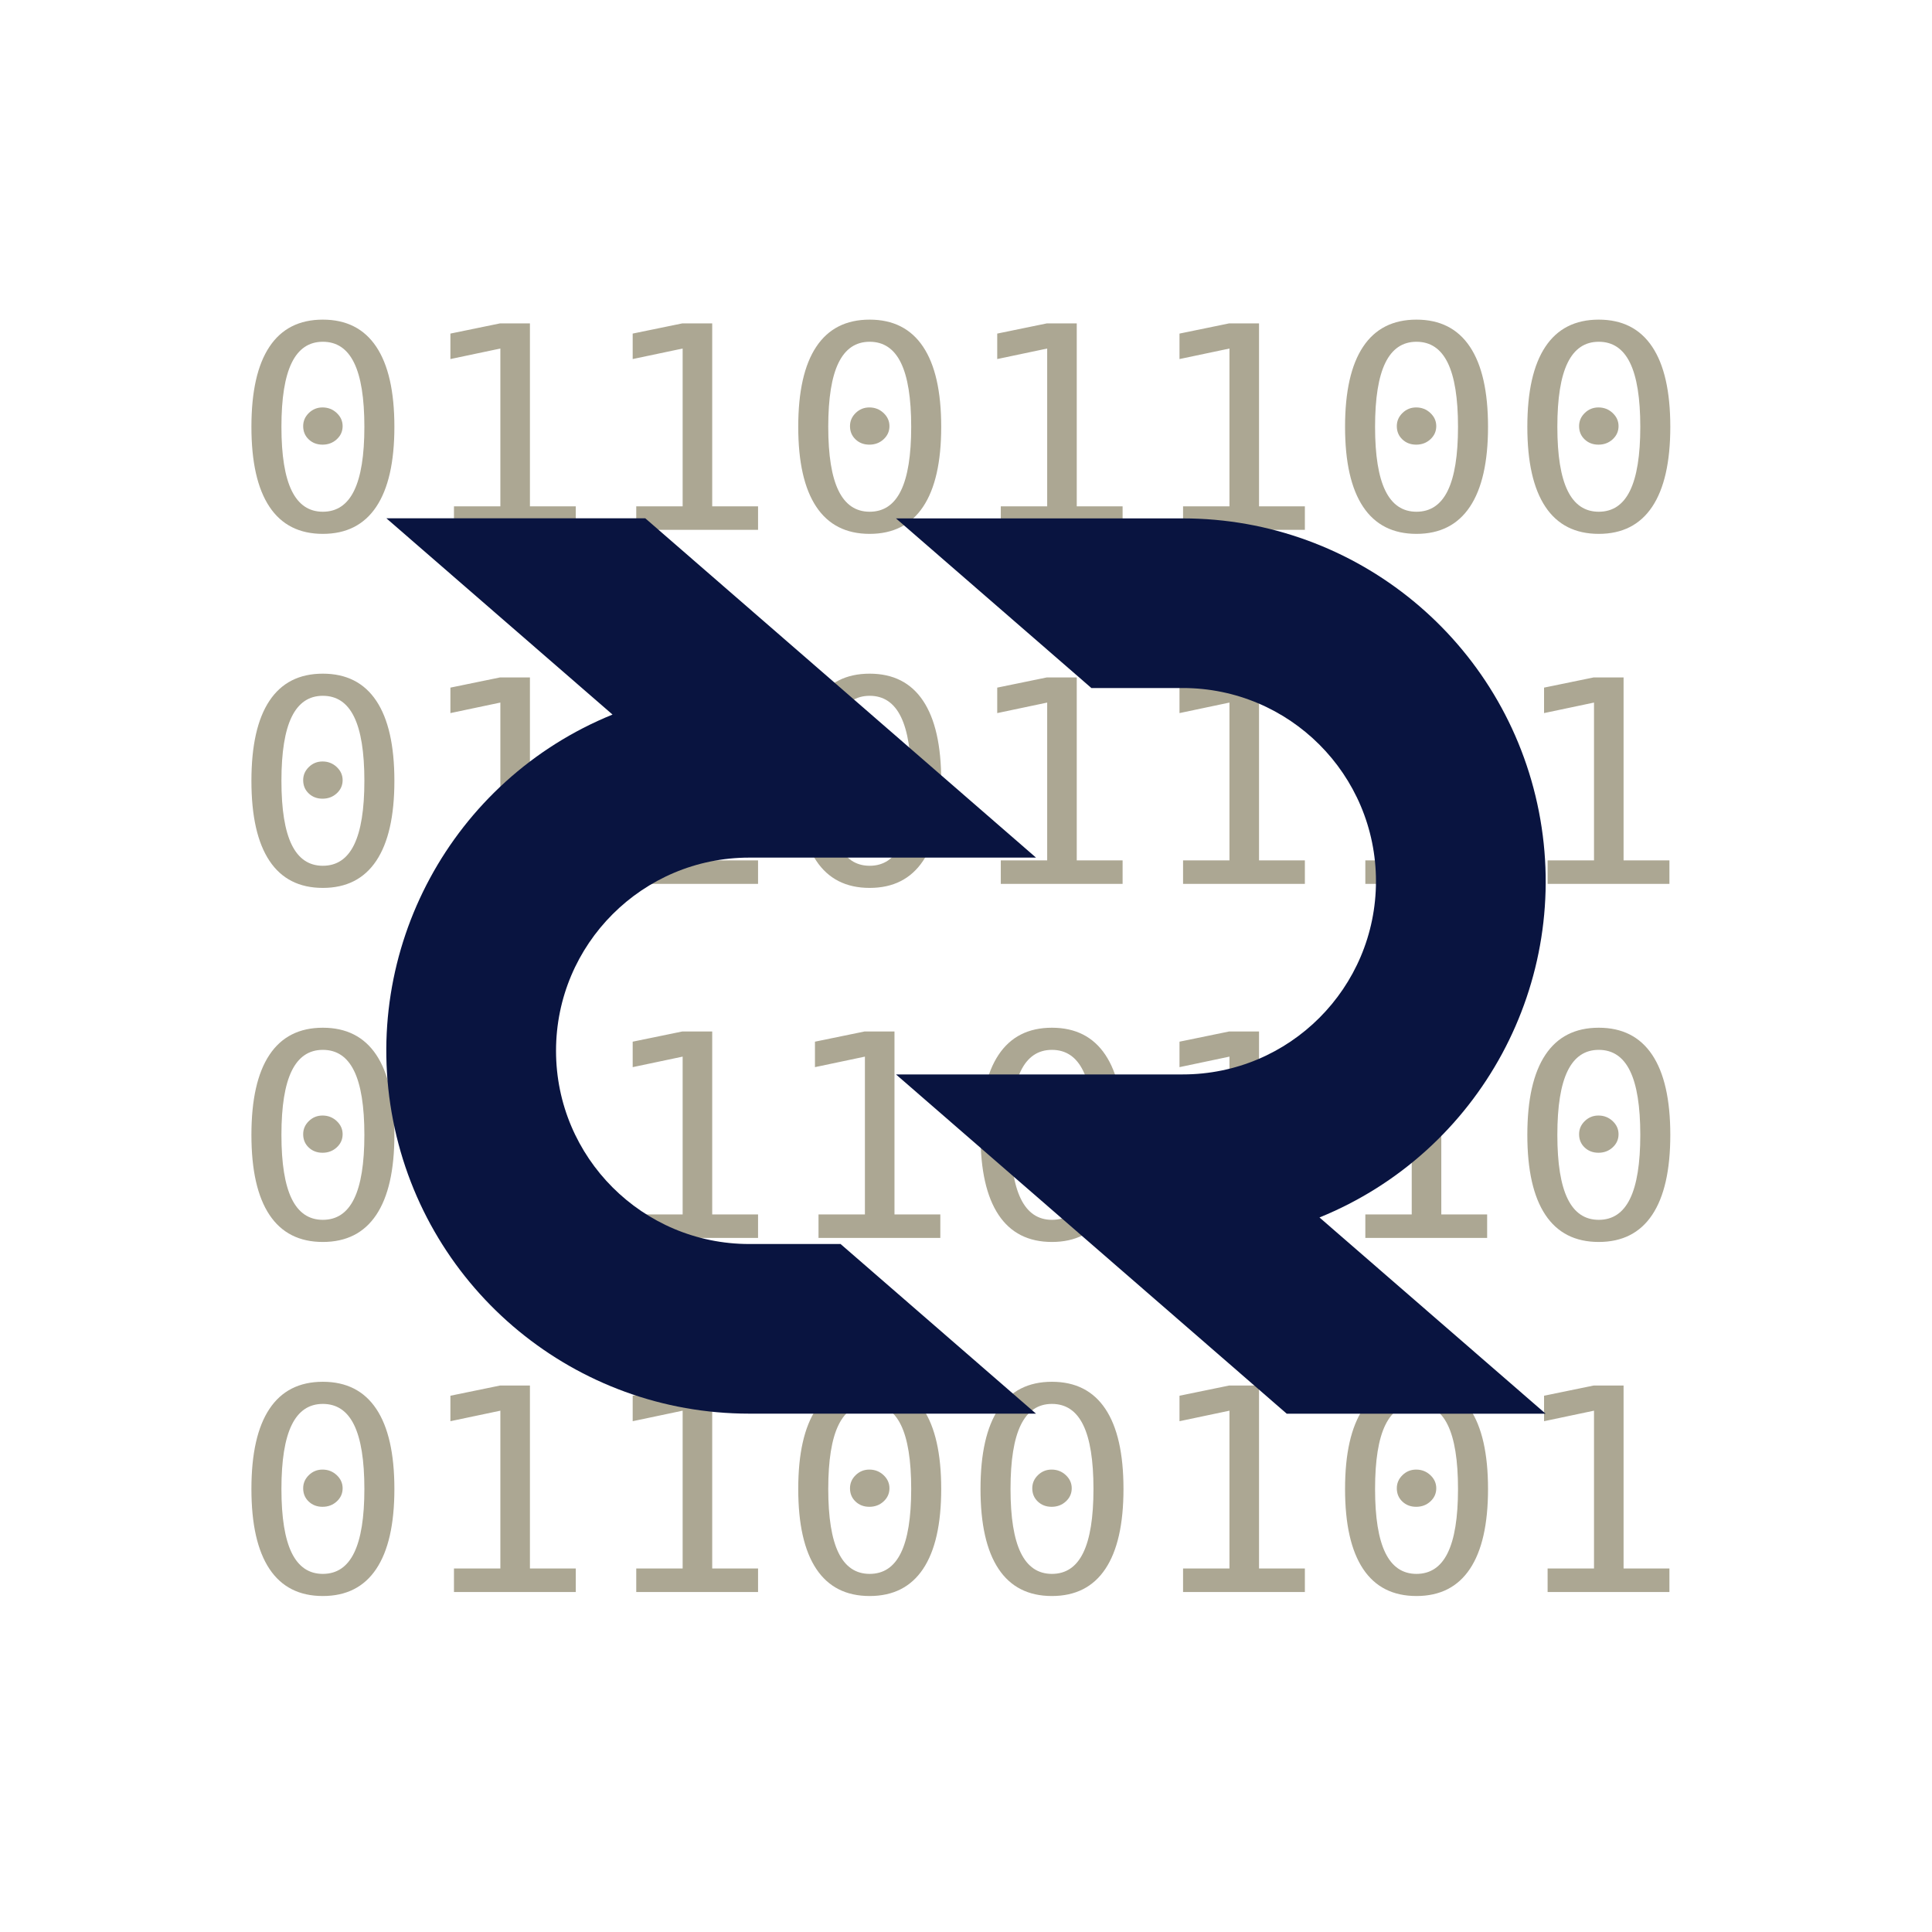
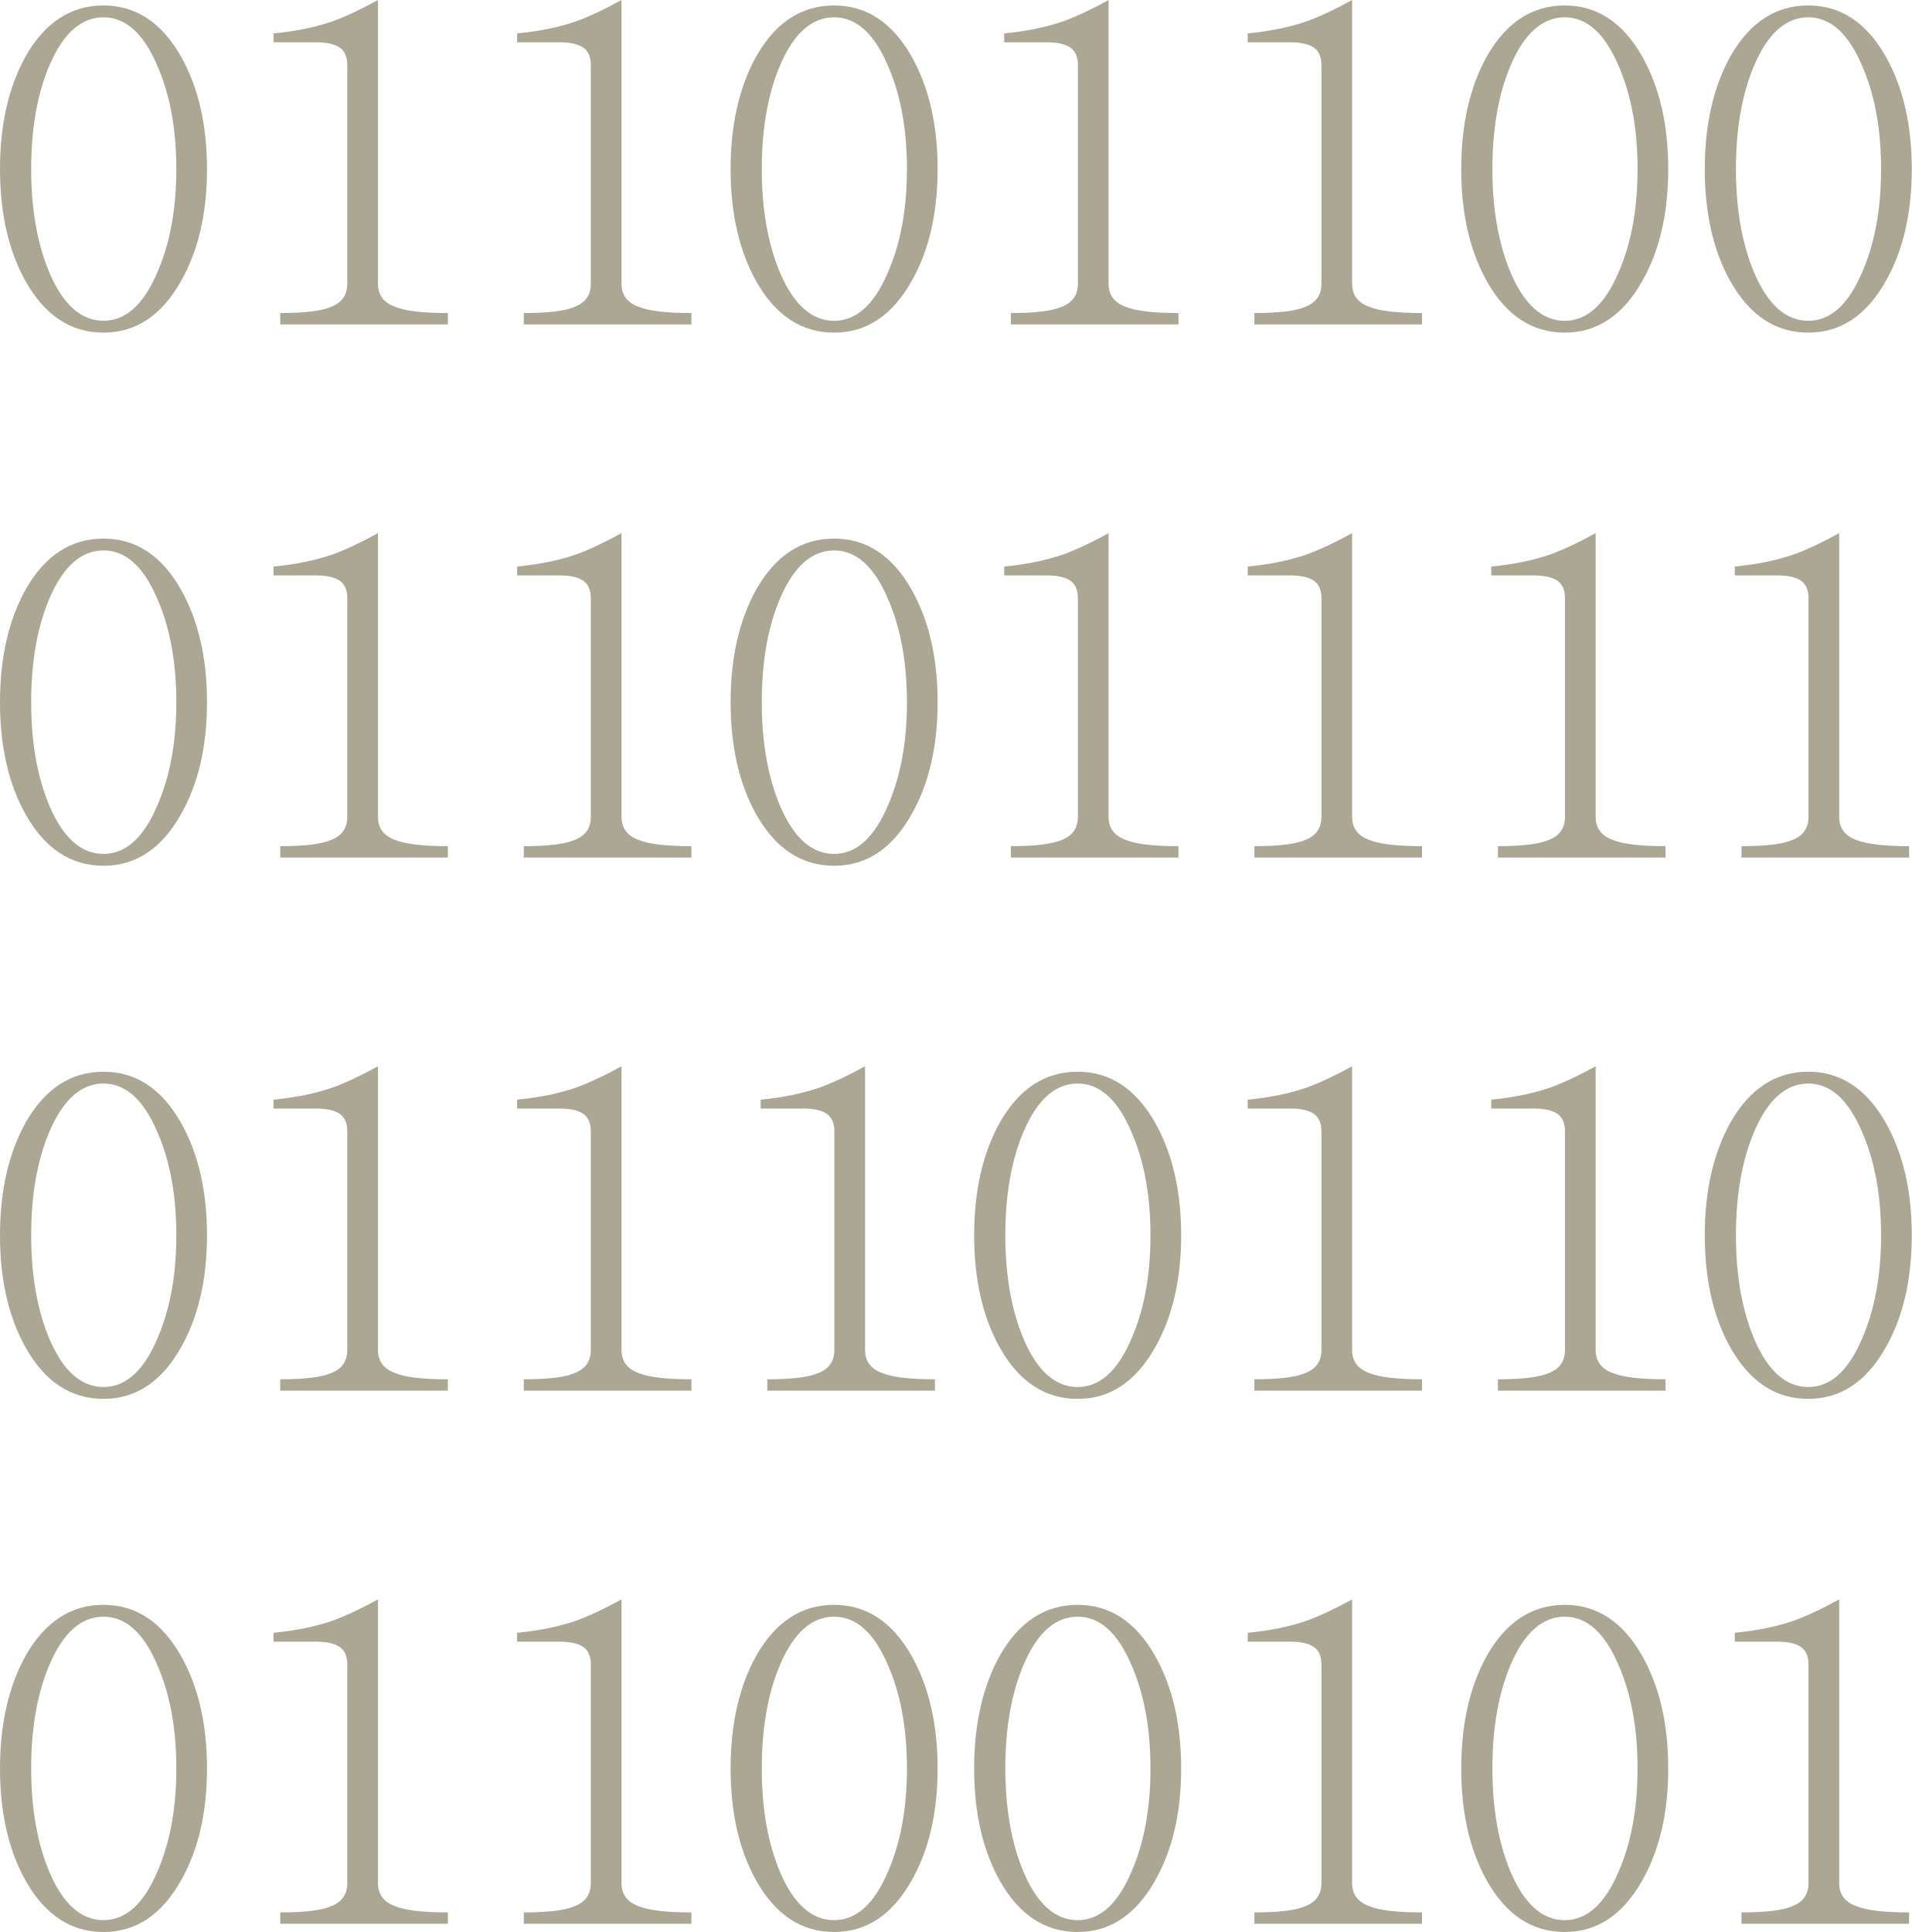
- <svg xmlns="http://www.w3.org/2000/svg" viewBox="0 0 500 500">
-   <text fill="#aca793" font-family="Lato" font-weight="600" letter-spacing="0" transform="matrix(.6084215 0 0 .5692076 28.72081 -60.29282)" word-spacing="0" x="51.377" xml:space="preserve" y="346.825">
-     <tspan fill="#aca793" font-family="monospace" font-size="128.78" font-weight="normal" x="51.377" y="346.825">01101100 </tspan>
-     <tspan fill="#aca793" font-family="monospace" font-size="128.78" font-weight="normal" x="51.377" y="507.799">01101111 </tspan>
-     <tspan fill="#aca793" font-family="monospace" font-size="128.78" font-weight="normal" x="51.377" y="668.774">01110110 </tspan>
-     <tspan fill="#aca793" font-family="monospace" font-size="128.78" font-weight="normal" x="51.377" y="829.749">01100101</tspan>
-   </text>
-   <g fill="#091440">
-     <path d="m231.88 278.06h74.22a50 50 0 0 0 0-100h-23.65l-50.57-43.9h74.22a93.92 93.92 0 0 1 35.38 180.92l58.52 50.78h-67z" />
-     <path d="m268.12 221.95h-74.22a50 50 0 0 0 0 100h23.64l50.57 43.9h-74.21a93.92 93.92 0 0 1 -35.38-180.92l-58.52-50.79h67z" />
+ <svg xmlns="http://www.w3.org/2000/svg" xml:space="preserve" width="100%" height="100%" version="1.1" style="shape-rendering:geometricPrecision; text-rendering:geometricPrecision; image-rendering:optimizeQuality; fill-rule:evenodd; clip-rule:evenodd" viewBox="0 0 13806.23 13952.99">
+   <defs>
+     <style type="text/css">
+    
+     .fil0 {fill:#ACA793;fill-rule:nonzero}
+    
+   </style>
+   </defs>
+   <g id="Слой_x0020_1">
+     <path class="fil0" d="M747.46 39.49c-235.67,0 -422.68,122.3 -562.2,366.92 -123.7,223.23 -185.26,494.72 -185.26,814.47 0,319.76 61.56,590.15 185.26,811.19 139.52,246.81 326.53,370.21 562.2,370.21 233.33,0 419.18,-123.4 558.7,-370.21 126.05,-221.04 188.78,-491.43 188.78,-811.19 0,-319.75 -62.73,-591.24 -188.78,-814.47 -139.52,-244.62 -325.37,-366.92 -558.7,-366.92zm0 85.56c158.3,0 286.68,114.08 385.18,341.69 93.79,210.61 140.7,461.81 140.7,754.14 0,292.34 -46.91,543.53 -140.7,754.15 -98.5,227.61 -226.88,341.69 -385.18,341.69 -160.04,0 -289.6,-114.08 -388.09,-341.69 -89.7,-210.62 -134.25,-461.81 -134.25,-754.15 0,-294.52 44.55,-545.72 134.25,-754.14 98.49,-227.61 228.05,-341.69 388.09,-341.69z" />
+     <path id="1" class="fil0" d="M2023.74 2343.05l1210.61 0 0 -82.27c-180.57,0 -307.78,-14.81 -381.06,-44.98 -82.67,-30.16 -123.7,-85.56 -123.7,-167.28l0 -2048.52c-120.19,66.36 -229.23,117.92 -328.3,154.12 -125.46,43.32 -267.92,71.85 -425.63,87.2l0 64.17 305.44 0c75.63,0 131.91,12.07 168.25,35.65 39.29,25.23 58.63,68.56 58.63,128.34l0 1579.04c0,81.72 -38.69,137.12 -116.66,167.28 -68.6,30.17 -191.12,44.98 -367.58,44.98l0 82.27z" />
+     <path id="2" class="fil0" d="M3782.5 2343.05l1210.6 0 0 -82.27c-180.56,0 -307.77,-14.81 -381.06,-44.98 -82.66,-30.16 -123.7,-85.56 -123.7,-167.28l0 -2048.52c-120.19,66.36 -229.22,117.92 -328.3,154.12 -125.45,43.32 -267.92,71.85 -425.62,87.2l0 64.17 305.43 0c75.64,0 131.92,12.07 168.26,35.65 39.28,25.23 58.63,68.56 58.63,128.34l0 1579.04c0,81.72 -38.7,137.12 -116.66,167.28 -68.6,30.17 -191.13,44.98 -367.58,44.98l0 82.27z" />
+     <path id="3" class="fil0" d="M6023.73 39.49c-235.67,0 -422.68,122.3 -562.21,366.92 -123.7,223.23 -185.26,494.72 -185.26,814.47 0,319.76 61.56,590.15 185.26,811.19 139.53,246.81 326.54,370.21 562.21,370.21 233.33,0 419.18,-123.4 558.7,-370.21 126.04,-221.04 188.78,-491.43 188.78,-811.19 0,-319.75 -62.74,-591.24 -188.78,-814.47 -139.52,-244.62 -325.37,-366.92 -558.7,-366.92zm0 85.56c158.29,0 286.68,114.08 385.17,341.69 93.8,210.61 140.7,461.81 140.7,754.14 0,292.34 -46.9,543.53 -140.7,754.15 -98.49,227.61 -226.88,341.69 -385.17,341.69 -160.05,0 -289.61,-114.08 -388.09,-341.69 -89.71,-210.62 -134.26,-461.81 -134.26,-754.15 0,-294.52 44.55,-545.72 134.26,-754.14 98.48,-227.61 228.04,-341.69 388.09,-341.69z" />
+     <path id="4" class="fil0" d="M7300.01 2343.05l1210.6 0 0 -82.27c-180.56,0 -307.77,-14.81 -381.06,-44.98 -82.66,-30.16 -123.7,-85.56 -123.7,-167.28l0 -2048.52c-120.19,66.36 -229.22,117.92 -328.3,154.12 -125.45,43.32 -267.92,71.85 -425.62,87.2l0 64.17 305.43 0c75.64,0 131.92,12.07 168.26,35.65 39.28,25.23 58.63,68.56 58.63,128.34l0 1579.04c0,81.72 -38.7,137.12 -116.66,167.28 -68.6,30.17 -191.13,44.98 -367.58,44.98l0 82.27z" />
+     <path id="5" class="fil0" d="M9058.76 2343.05l1210.61 0 0 -82.27c-180.57,0 -307.78,-14.81 -381.06,-44.98 -82.67,-30.16 -123.7,-85.56 -123.7,-167.28l0 -2048.52c-120.19,66.36 -229.23,117.92 -328.3,154.12 -125.46,43.32 -267.92,71.85 -425.63,87.2l0 64.17 305.44 0c75.63,0 131.91,12.07 168.25,35.65 39.29,25.23 58.63,68.56 58.63,128.34l0 1579.04c0,81.72 -38.69,137.12 -116.66,167.28 -68.6,30.17 -191.12,44.98 -367.58,44.98l0 82.27z" />
+     <path id="6" class="fil0" d="M11299.99 39.49c-235.66,0 -422.68,122.3 -562.2,366.92 -123.7,223.23 -185.26,494.72 -185.26,814.47 0,319.76 61.56,590.15 185.26,811.19 139.52,246.81 326.54,370.21 562.2,370.21 233.33,0 419.18,-123.4 558.7,-370.21 126.05,-221.04 188.78,-491.43 188.78,-811.19 0,-319.75 -62.73,-591.24 -188.78,-814.47 -139.52,-244.62 -325.37,-366.92 -558.7,-366.92zm0 85.56c158.3,0 286.68,114.08 385.18,341.69 93.8,210.61 140.7,461.81 140.7,754.14 0,292.34 -46.9,543.53 -140.7,754.15 -98.5,227.61 -226.88,341.69 -385.18,341.69 -160.04,0 -289.6,-114.08 -388.09,-341.69 -89.7,-210.62 -134.25,-461.81 -134.25,-754.15 0,-294.52 44.55,-545.72 134.25,-754.14 98.49,-227.61 228.05,-341.69 388.09,-341.69z" />
+     <path id="7" class="fil0" d="M13058.75 39.49c-235.67,0 -422.68,122.3 -562.21,366.92 -123.7,223.23 -185.26,494.72 -185.26,814.47 0,319.76 61.56,590.15 185.26,811.19 139.53,246.81 326.54,370.21 562.21,370.21 233.33,0 419.18,-123.4 558.7,-370.21 126.04,-221.04 188.78,-491.43 188.78,-811.19 0,-319.75 -62.74,-591.24 -188.78,-814.47 -139.52,-244.62 -325.37,-366.92 -558.7,-366.92zm0 85.56c158.29,0 286.68,114.08 385.17,341.69 93.8,210.61 140.7,461.81 140.7,754.14 0,292.34 -46.9,543.53 -140.7,754.15 -98.49,227.61 -226.88,341.69 -385.17,341.69 -160.05,0 -289.61,-114.08 -388.09,-341.69 -89.71,-210.62 -134.26,-461.81 -134.26,-754.15 0,-294.52 44.55,-545.72 134.26,-754.14 98.48,-227.61 228.04,-341.69 388.09,-341.69z" />
+     <path id="8" class="fil0" d="M747.46 3889.73c-235.67,0 -422.68,122.3 -562.2,366.92 -123.7,223.23 -185.26,494.72 -185.26,814.47 0,319.76 61.56,590.15 185.26,811.19 139.52,246.81 326.53,370.21 562.2,370.21 233.33,0 419.18,-123.4 558.7,-370.21 126.05,-221.04 188.78,-491.43 188.78,-811.19 0,-319.75 -62.73,-591.24 -188.78,-814.47 -139.52,-244.62 -325.37,-366.92 -558.7,-366.92zm0 85.56c158.3,0 286.68,114.08 385.18,341.69 93.79,210.61 140.7,461.81 140.7,754.14 0,292.34 -46.91,543.53 -140.7,754.15 -98.5,227.61 -226.88,341.69 -385.18,341.69 -160.04,0 -289.6,-114.08 -388.09,-341.69 -89.7,-210.62 -134.25,-461.81 -134.25,-754.15 0,-294.52 44.55,-545.72 134.25,-754.14 98.49,-227.61 228.05,-341.69 388.09,-341.69z" />
+     <path id="9" class="fil0" d="M2023.74 6193.29l1210.61 0 0 -82.27c-180.57,0 -307.78,-14.81 -381.06,-44.98 -82.67,-30.16 -123.7,-85.56 -123.7,-167.28l0 -2048.52c-120.19,66.36 -229.23,117.92 -328.3,154.12 -125.46,43.32 -267.92,71.85 -425.63,87.2l0 64.17 305.44 0c75.63,0 131.91,12.07 168.25,35.65 39.29,25.23 58.63,68.56 58.63,128.34l0 1579.04c0,81.72 -38.69,137.12 -116.66,167.28 -68.6,30.17 -191.12,44.98 -367.58,44.98l0 82.27z" />
+     <path id="10" class="fil0" d="M3782.5 6193.29l1210.6 0 0 -82.27c-180.56,0 -307.77,-14.81 -381.06,-44.98 -82.66,-30.16 -123.7,-85.56 -123.7,-167.28l0 -2048.52c-120.19,66.36 -229.22,117.92 -328.3,154.12 -125.45,43.32 -267.92,71.85 -425.62,87.2l0 64.17 305.43 0c75.64,0 131.92,12.07 168.26,35.65 39.28,25.23 58.63,68.56 58.63,128.34l0 1579.04c0,81.72 -38.7,137.12 -116.66,167.28 -68.6,30.17 -191.13,44.98 -367.58,44.98l0 82.27z" />
+     <path id="11" class="fil0" d="M6023.73 3889.73c-235.67,0 -422.68,122.3 -562.21,366.92 -123.7,223.23 -185.26,494.72 -185.26,814.47 0,319.76 61.56,590.15 185.26,811.19 139.53,246.81 326.54,370.21 562.21,370.21 233.33,0 419.18,-123.4 558.7,-370.21 126.04,-221.04 188.78,-491.43 188.78,-811.19 0,-319.75 -62.74,-591.24 -188.78,-814.47 -139.52,-244.62 -325.37,-366.92 -558.7,-366.92zm0 85.56c158.29,0 286.68,114.08 385.17,341.69 93.8,210.61 140.7,461.81 140.7,754.14 0,292.34 -46.9,543.53 -140.7,754.15 -98.49,227.61 -226.88,341.69 -385.17,341.69 -160.05,0 -289.61,-114.08 -388.09,-341.69 -89.71,-210.62 -134.26,-461.81 -134.26,-754.15 0,-294.52 44.55,-545.72 134.26,-754.14 98.48,-227.61 228.04,-341.69 388.09,-341.69z" />
+     <path id="12" class="fil0" d="M7300.01 6193.29l1210.6 0 0 -82.27c-180.56,0 -307.77,-14.81 -381.06,-44.98 -82.66,-30.16 -123.7,-85.56 -123.7,-167.28l0 -2048.52c-120.19,66.36 -229.22,117.92 -328.3,154.12 -125.45,43.32 -267.92,71.85 -425.62,87.2l0 64.17 305.43 0c75.64,0 131.92,12.07 168.26,35.65 39.28,25.23 58.63,68.56 58.63,128.34l0 1579.04c0,81.72 -38.7,137.12 -116.66,167.28 -68.6,30.17 -191.13,44.98 -367.58,44.98l0 82.27z" />
+     <path id="13" class="fil0" d="M9058.76 6193.29l1210.61 0 0 -82.27c-180.57,0 -307.78,-14.81 -381.06,-44.98 -82.67,-30.16 -123.7,-85.56 -123.7,-167.28l0 -2048.52c-120.19,66.36 -229.23,117.92 -328.3,154.12 -125.46,43.32 -267.92,71.85 -425.63,87.2l0 64.17 305.44 0c75.63,0 131.91,12.07 168.25,35.65 39.29,25.23 58.63,68.56 58.63,128.34l0 1579.04c0,81.72 -38.69,137.12 -116.66,167.28 -68.6,30.17 -191.12,44.98 -367.58,44.98l0 82.27z" />
+     <path id="14" class="fil0" d="M10817.52 6193.29l1210.6 0 0 -82.27c-180.56,0 -307.77,-14.81 -381.06,-44.98 -82.66,-30.16 -123.7,-85.56 -123.7,-167.28l0 -2048.52c-120.19,66.36 -229.22,117.92 -328.3,154.12 -125.45,43.32 -267.92,71.85 -425.62,87.2l0 64.17 305.44 0c75.63,0 131.91,12.07 168.25,35.65 39.28,25.23 58.63,68.56 58.63,128.34l0 1579.04c0,81.72 -38.7,137.12 -116.66,167.28 -68.6,30.17 -191.13,44.98 -367.58,44.98l0 82.27z" />
+     <path id="15" class="fil0" d="M12576.27 6193.29l1210.61 0 0 -82.27c-180.57,0 -307.78,-14.81 -381.06,-44.98 -82.67,-30.16 -123.7,-85.56 -123.7,-167.28l0 -2048.52c-120.19,66.36 -229.23,117.92 -328.3,154.12 -125.46,43.32 -267.92,71.85 -425.63,87.2l0 64.17 305.44 0c75.64,0 131.91,12.07 168.25,35.65 39.29,25.23 58.63,68.56 58.63,128.34l0 1579.04c0,81.72 -38.69,137.12 -116.66,167.28 -68.6,30.17 -191.12,44.98 -367.58,44.98l0 82.27z" />
+     <path id="16" class="fil0" d="M747.46 7739.96c-235.67,0 -422.68,122.3 -562.2,366.92 -123.7,223.23 -185.26,494.72 -185.26,814.47 0,319.76 61.56,590.15 185.26,811.19 139.52,246.81 326.53,370.21 562.2,370.21 233.33,0 419.18,-123.4 558.7,-370.21 126.05,-221.04 188.78,-491.43 188.78,-811.19 0,-319.75 -62.73,-591.24 -188.78,-814.47 -139.52,-244.62 -325.37,-366.92 -558.7,-366.92zm0 85.56c158.3,0 286.68,114.08 385.18,341.69 93.79,210.61 140.7,461.81 140.7,754.14 0,292.34 -46.91,543.53 -140.7,754.15 -98.5,227.61 -226.88,341.69 -385.18,341.69 -160.04,0 -289.6,-114.08 -388.09,-341.69 -89.7,-210.62 -134.25,-461.81 -134.25,-754.15 0,-294.52 44.55,-545.72 134.25,-754.14 98.49,-227.61 228.05,-341.69 388.09,-341.69z" />
+     <path id="17" class="fil0" d="M2023.74 10043.52l1210.61 0 0 -82.27c-180.57,0 -307.78,-14.81 -381.06,-44.98 -82.67,-30.16 -123.7,-85.56 -123.7,-167.28l0 -2048.52c-120.19,66.36 -229.23,117.92 -328.3,154.12 -125.46,43.32 -267.92,71.85 -425.63,87.2l0 64.17 305.44 0c75.63,0 131.91,12.07 168.25,35.65 39.29,25.23 58.63,68.56 58.63,128.34l0 1579.04c0,81.72 -38.69,137.12 -116.66,167.28 -68.6,30.17 -191.12,44.98 -367.58,44.98l0 82.27z" />
+     <path id="18" class="fil0" d="M3782.5 10043.52l1210.6 0 0 -82.27c-180.56,0 -307.77,-14.81 -381.06,-44.98 -82.66,-30.16 -123.7,-85.56 -123.7,-167.28l0 -2048.52c-120.19,66.36 -229.22,117.92 -328.3,154.12 -125.45,43.32 -267.92,71.85 -425.62,87.2l0 64.17 305.43 0c75.64,0 131.92,12.07 168.26,35.65 39.28,25.23 58.63,68.56 58.63,128.34l0 1579.04c0,81.72 -38.7,137.12 -116.66,167.28 -68.6,30.17 -191.13,44.98 -367.58,44.98l0 82.27z" />
+     <path id="19" class="fil0" d="M5541.25 10043.52l1210.61 0 0 -82.27c-180.57,0 -307.78,-14.81 -381.06,-44.98 -82.67,-30.16 -123.7,-85.56 -123.7,-167.28l0 -2048.52c-120.19,66.36 -229.23,117.92 -328.3,154.12 -125.46,43.32 -267.92,71.85 -425.63,87.2l0 64.17 305.44 0c75.63,0 131.91,12.07 168.25,35.65 39.29,25.23 58.63,68.56 58.63,128.34l0 1579.04c0,81.72 -38.69,137.12 -116.66,167.28 -68.6,30.17 -191.12,44.98 -367.58,44.98l0 82.27z" />
+     <path id="20" class="fil0" d="M7782.48 7739.96c-235.67,0 -422.68,122.3 -562.2,366.92 -123.7,223.23 -185.26,494.72 -185.26,814.47 0,319.76 61.56,590.15 185.26,811.19 139.52,246.81 326.53,370.21 562.2,370.21 233.33,0 419.18,-123.4 558.7,-370.21 126.05,-221.04 188.78,-491.43 188.78,-811.19 0,-319.75 -62.73,-591.24 -188.78,-814.47 -139.52,-244.62 -325.37,-366.92 -558.7,-366.92zm0 85.56c158.3,0 286.68,114.08 385.18,341.69 93.79,210.61 140.7,461.81 140.7,754.14 0,292.34 -46.91,543.53 -140.7,754.15 -98.5,227.61 -226.88,341.69 -385.18,341.69 -160.04,0 -289.6,-114.08 -388.09,-341.69 -89.7,-210.62 -134.25,-461.81 -134.25,-754.15 0,-294.52 44.55,-545.72 134.25,-754.14 98.49,-227.61 228.05,-341.69 388.09,-341.69z" />
+     <path id="21" class="fil0" d="M9058.76 10043.52l1210.61 0 0 -82.27c-180.57,0 -307.78,-14.81 -381.06,-44.98 -82.67,-30.16 -123.7,-85.56 -123.7,-167.28l0 -2048.52c-120.19,66.36 -229.23,117.92 -328.3,154.12 -125.46,43.32 -267.92,71.85 -425.63,87.2l0 64.17 305.44 0c75.63,0 131.91,12.07 168.25,35.65 39.29,25.23 58.63,68.56 58.63,128.34l0 1579.04c0,81.72 -38.69,137.12 -116.66,167.28 -68.6,30.17 -191.12,44.98 -367.58,44.98l0 82.27z" />
+     <path id="22" class="fil0" d="M10817.52 10043.52l1210.6 0 0 -82.27c-180.56,0 -307.77,-14.81 -381.06,-44.98 -82.66,-30.16 -123.7,-85.56 -123.7,-167.28l0 -2048.52c-120.19,66.36 -229.22,117.92 -328.3,154.12 -125.45,43.32 -267.92,71.85 -425.62,87.2l0 64.17 305.44 0c75.63,0 131.91,12.07 168.25,35.65 39.28,25.23 58.63,68.56 58.63,128.34l0 1579.04c0,81.72 -38.7,137.12 -116.66,167.28 -68.6,30.17 -191.13,44.98 -367.58,44.98l0 82.27z" />
+     <path id="23" class="fil0" d="M13058.75 7739.96c-235.67,0 -422.68,122.3 -562.21,366.92 -123.7,223.23 -185.26,494.72 -185.26,814.47 0,319.76 61.56,590.15 185.26,811.19 139.53,246.81 326.54,370.21 562.21,370.21 233.33,0 419.18,-123.4 558.7,-370.21 126.04,-221.04 188.78,-491.43 188.78,-811.19 0,-319.75 -62.74,-591.24 -188.78,-814.47 -139.52,-244.62 -325.37,-366.92 -558.7,-366.92zm0 85.56c158.29,0 286.68,114.08 385.17,341.69 93.8,210.61 140.7,461.81 140.7,754.14 0,292.34 -46.9,543.53 -140.7,754.15 -98.49,227.61 -226.88,341.69 -385.17,341.69 -160.05,0 -289.61,-114.08 -388.09,-341.69 -89.71,-210.62 -134.26,-461.81 -134.26,-754.15 0,-294.52 44.55,-545.72 134.26,-754.14 98.48,-227.61 228.04,-341.69 388.09,-341.69z" />
+     <path id="24" class="fil0" d="M747.46 11590.2c-235.67,0 -422.68,122.3 -562.2,366.92 -123.7,223.23 -185.26,494.72 -185.26,814.47 0,319.76 61.56,590.15 185.26,811.19 139.52,246.81 326.53,370.21 562.2,370.21 233.33,0 419.18,-123.4 558.7,-370.21 126.05,-221.04 188.78,-491.43 188.78,-811.19 0,-319.75 -62.73,-591.24 -188.78,-814.47 -139.52,-244.62 -325.37,-366.92 -558.7,-366.92zm0 85.56c158.3,0 286.68,114.08 385.18,341.69 93.79,210.61 140.7,461.81 140.7,754.14 0,292.34 -46.91,543.53 -140.7,754.15 -98.5,227.61 -226.88,341.69 -385.18,341.69 -160.04,0 -289.6,-114.08 -388.09,-341.69 -89.7,-210.62 -134.25,-461.81 -134.25,-754.15 0,-294.52 44.55,-545.72 134.25,-754.14 98.49,-227.61 228.05,-341.69 388.09,-341.69z" />
+     <path id="25" class="fil0" d="M2023.74 13893.76l1210.61 0 0 -82.27c-180.57,0 -307.78,-14.81 -381.06,-44.98 -82.67,-30.16 -123.7,-85.56 -123.7,-167.28l0 -2048.52c-120.19,66.36 -229.23,117.92 -328.3,154.12 -125.46,43.32 -267.92,71.85 -425.63,87.2l0 64.17 305.44 0c75.63,0 131.91,12.07 168.25,35.65 39.29,25.23 58.63,68.56 58.63,128.34l0 1579.04c0,81.72 -38.69,137.12 -116.66,167.28 -68.6,30.17 -191.12,44.98 -367.58,44.98l0 82.27z" />
+     <path id="26" class="fil0" d="M3782.5 13893.76l1210.6 0 0 -82.27c-180.56,0 -307.77,-14.81 -381.06,-44.98 -82.66,-30.16 -123.7,-85.56 -123.7,-167.28l0 -2048.52c-120.19,66.36 -229.22,117.92 -328.3,154.12 -125.45,43.32 -267.92,71.85 -425.62,87.2l0 64.17 305.43 0c75.64,0 131.92,12.07 168.26,35.65 39.28,25.23 58.63,68.56 58.63,128.34l0 1579.04c0,81.72 -38.7,137.12 -116.66,167.28 -68.6,30.17 -191.13,44.98 -367.58,44.98l0 82.27z" />
+     <path id="27" class="fil0" d="M6023.73 11590.2c-235.67,0 -422.68,122.3 -562.21,366.92 -123.7,223.23 -185.26,494.72 -185.26,814.47 0,319.76 61.56,590.15 185.26,811.19 139.53,246.81 326.54,370.21 562.21,370.21 233.33,0 419.18,-123.4 558.7,-370.21 126.04,-221.04 188.78,-491.43 188.78,-811.19 0,-319.75 -62.74,-591.24 -188.78,-814.47 -139.52,-244.62 -325.37,-366.92 -558.7,-366.92zm0 85.56c158.29,0 286.68,114.08 385.17,341.69 93.8,210.61 140.7,461.81 140.7,754.14 0,292.34 -46.9,543.53 -140.7,754.15 -98.49,227.61 -226.88,341.69 -385.17,341.69 -160.05,0 -289.61,-114.08 -388.09,-341.69 -89.71,-210.62 -134.26,-461.81 -134.26,-754.15 0,-294.52 44.55,-545.72 134.26,-754.14 98.48,-227.61 228.04,-341.69 388.09,-341.69z" />
+     <path id="28" class="fil0" d="M7782.48 11590.2c-235.67,0 -422.68,122.3 -562.2,366.92 -123.7,223.23 -185.26,494.72 -185.26,814.47 0,319.76 61.56,590.15 185.26,811.19 139.52,246.81 326.53,370.21 562.2,370.21 233.33,0 419.18,-123.4 558.7,-370.21 126.05,-221.04 188.78,-491.43 188.78,-811.19 0,-319.75 -62.73,-591.24 -188.78,-814.47 -139.52,-244.62 -325.37,-366.92 -558.7,-366.92zm0 85.56c158.3,0 286.68,114.08 385.18,341.69 93.79,210.61 140.7,461.81 140.7,754.14 0,292.34 -46.91,543.53 -140.7,754.15 -98.5,227.61 -226.88,341.69 -385.18,341.69 -160.04,0 -289.6,-114.08 -388.09,-341.69 -89.7,-210.62 -134.25,-461.81 -134.25,-754.15 0,-294.52 44.55,-545.72 134.25,-754.14 98.49,-227.61 228.05,-341.69 388.09,-341.69z" />
+     <path id="29" class="fil0" d="M9058.76 13893.76l1210.61 0 0 -82.27c-180.57,0 -307.78,-14.81 -381.06,-44.98 -82.67,-30.16 -123.7,-85.56 -123.7,-167.28l0 -2048.52c-120.19,66.36 -229.23,117.92 -328.3,154.12 -125.46,43.32 -267.92,71.85 -425.63,87.2l0 64.17 305.44 0c75.63,0 131.91,12.07 168.25,35.65 39.29,25.23 58.63,68.56 58.63,128.34l0 1579.04c0,81.72 -38.69,137.12 -116.66,167.28 -68.6,30.17 -191.12,44.98 -367.58,44.98l0 82.27z" />
+     <path id="30" class="fil0" d="M11299.99 11590.2c-235.66,0 -422.68,122.3 -562.2,366.92 -123.7,223.23 -185.26,494.72 -185.26,814.47 0,319.76 61.56,590.15 185.26,811.19 139.52,246.81 326.54,370.21 562.2,370.21 233.33,0 419.18,-123.4 558.7,-370.21 126.05,-221.04 188.78,-491.43 188.78,-811.19 0,-319.75 -62.73,-591.24 -188.78,-814.47 -139.52,-244.62 -325.37,-366.92 -558.7,-366.92zm0 85.56c158.3,0 286.68,114.08 385.18,341.69 93.8,210.61 140.7,461.81 140.7,754.14 0,292.34 -46.9,543.53 -140.7,754.15 -98.5,227.61 -226.88,341.69 -385.18,341.69 -160.04,0 -289.6,-114.08 -388.09,-341.69 -89.7,-210.62 -134.25,-461.81 -134.25,-754.15 0,-294.52 44.55,-545.72 134.25,-754.14 98.49,-227.61 228.05,-341.69 388.09,-341.69z" />
+     <path id="31" class="fil0" d="M12576.27 13893.76l1210.61 0 0 -82.27c-180.57,0 -307.78,-14.81 -381.06,-44.98 -82.67,-30.16 -123.7,-85.56 -123.7,-167.28l0 -2048.52c-120.19,66.36 -229.23,117.92 -328.3,154.12 -125.46,43.32 -267.92,71.85 -425.63,87.2l0 64.17 305.44 0c75.64,0 131.91,12.07 168.25,35.65 39.29,25.23 58.63,68.56 58.63,128.34l0 1579.04c0,81.72 -38.69,137.12 -116.66,167.28 -68.6,30.17 -191.12,44.98 -367.58,44.98l0 82.27z" />
  </g>
</svg>
